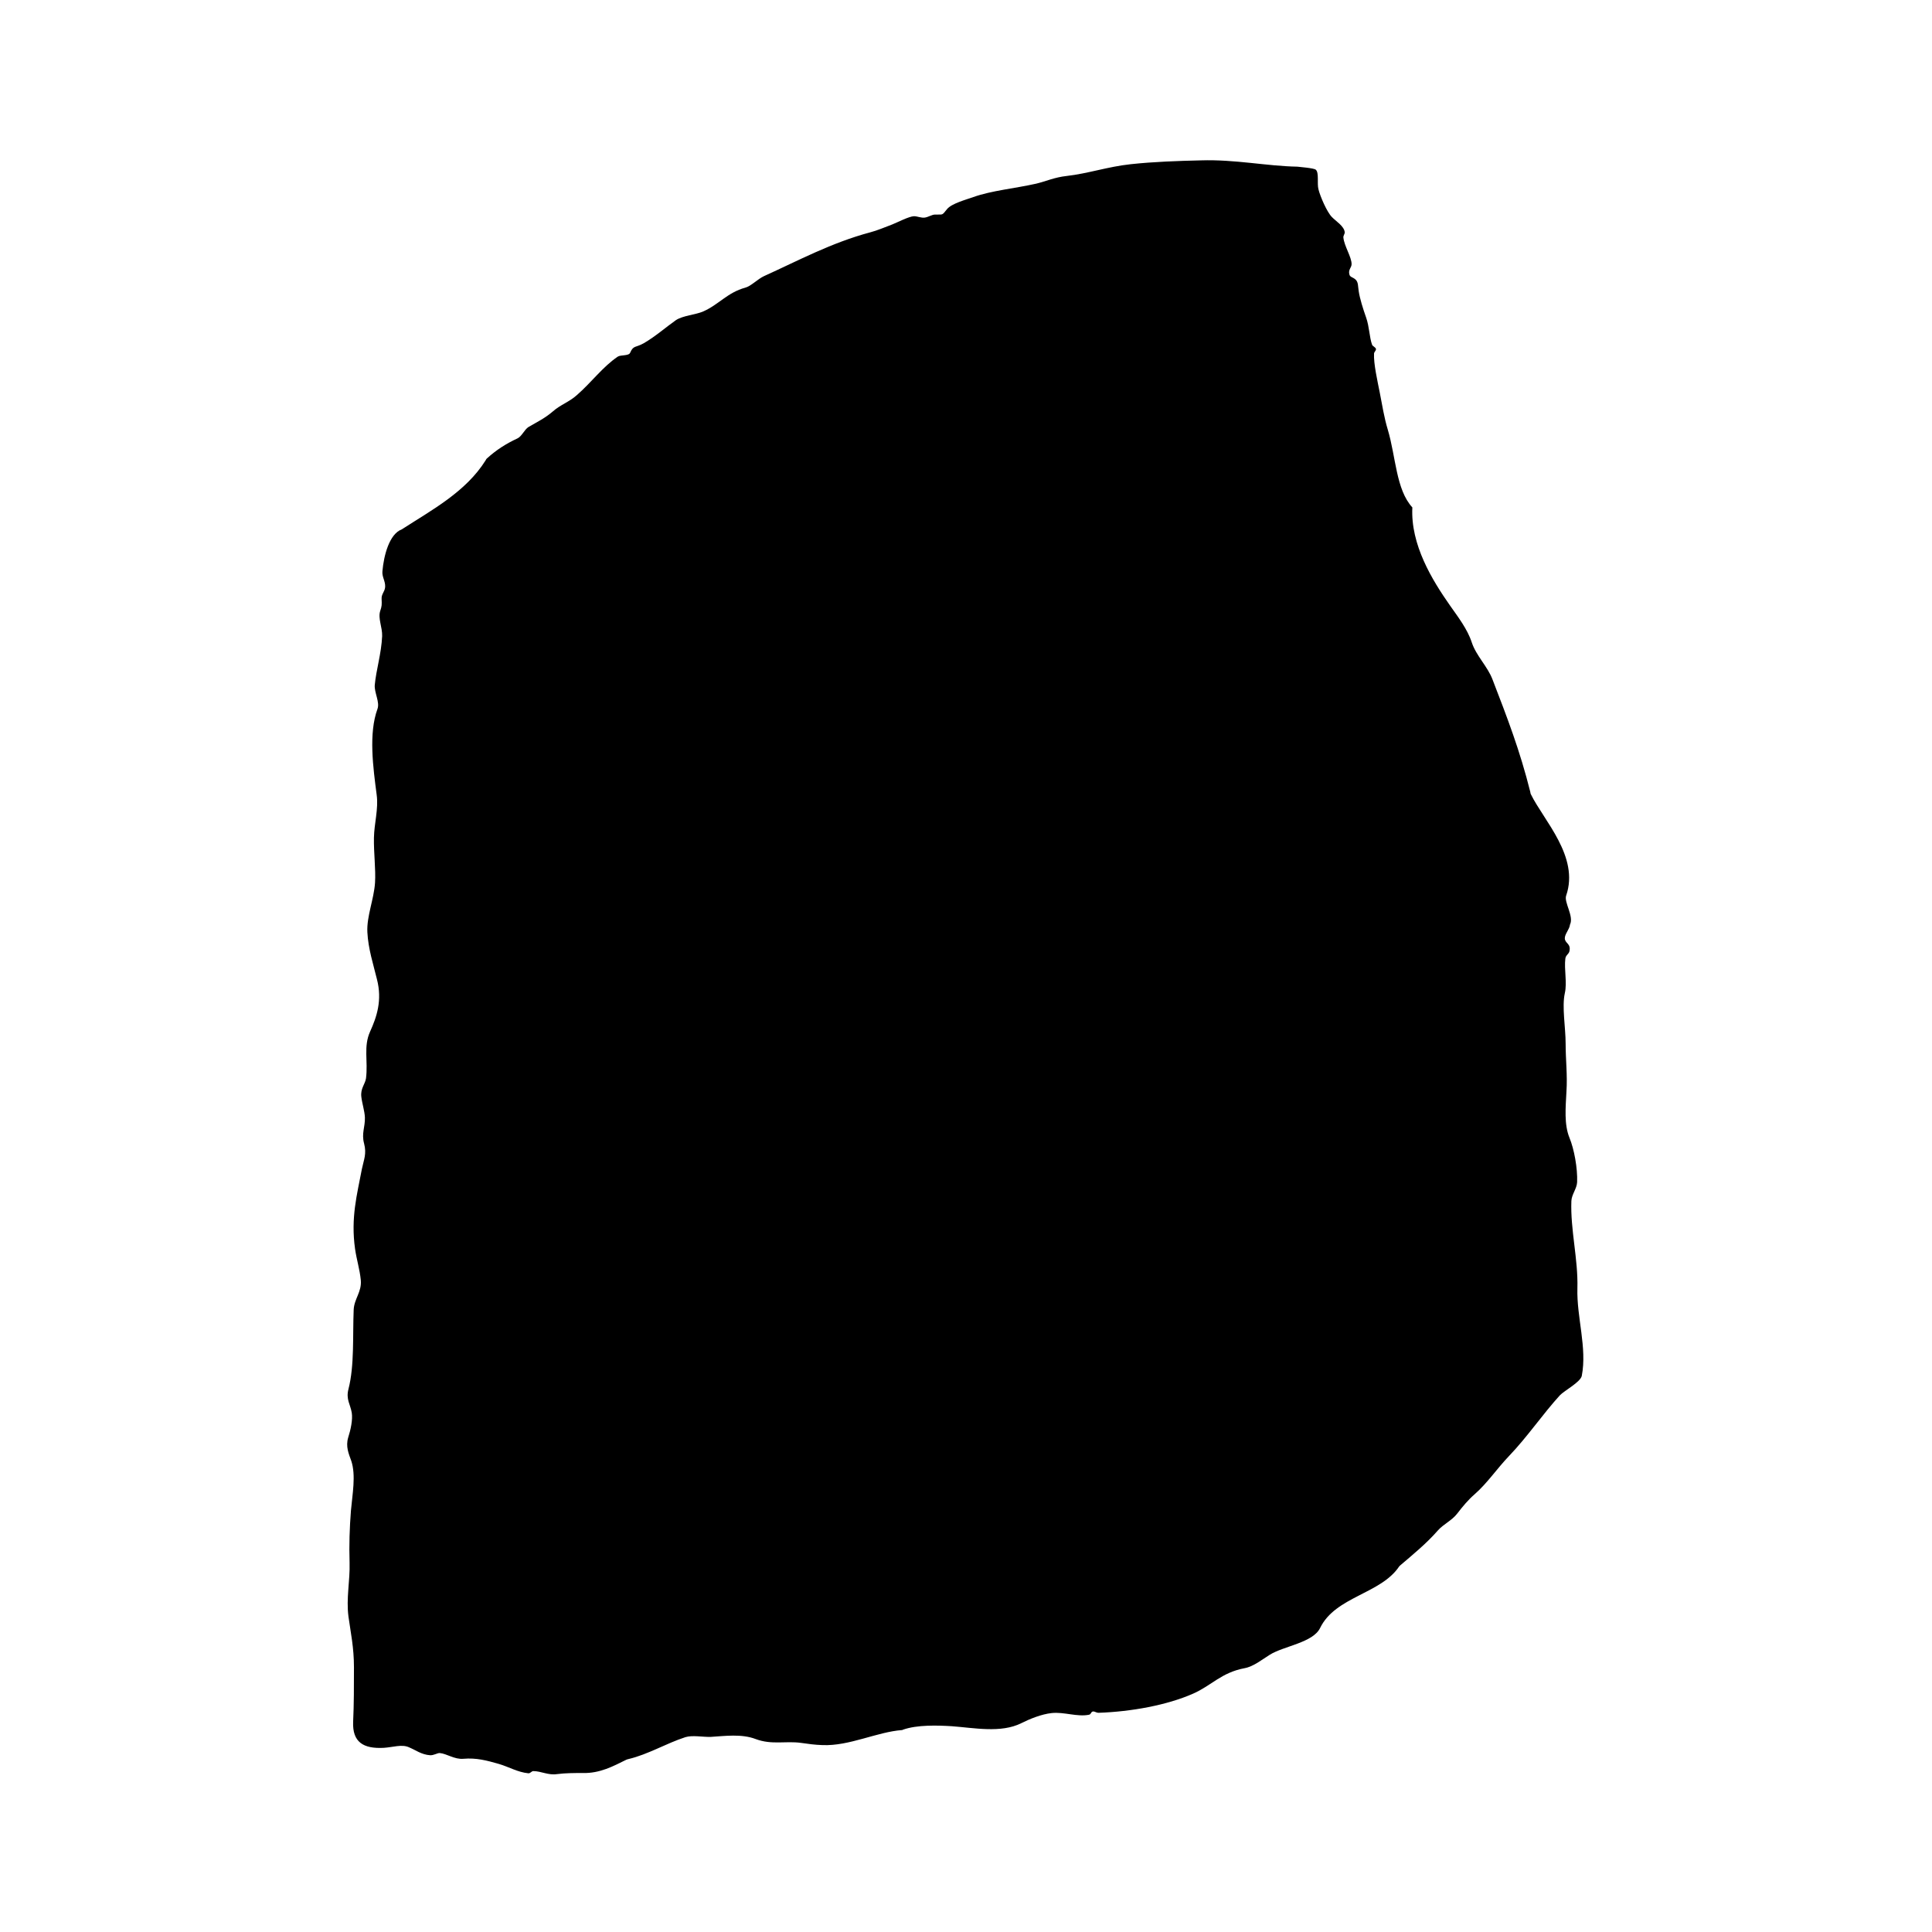
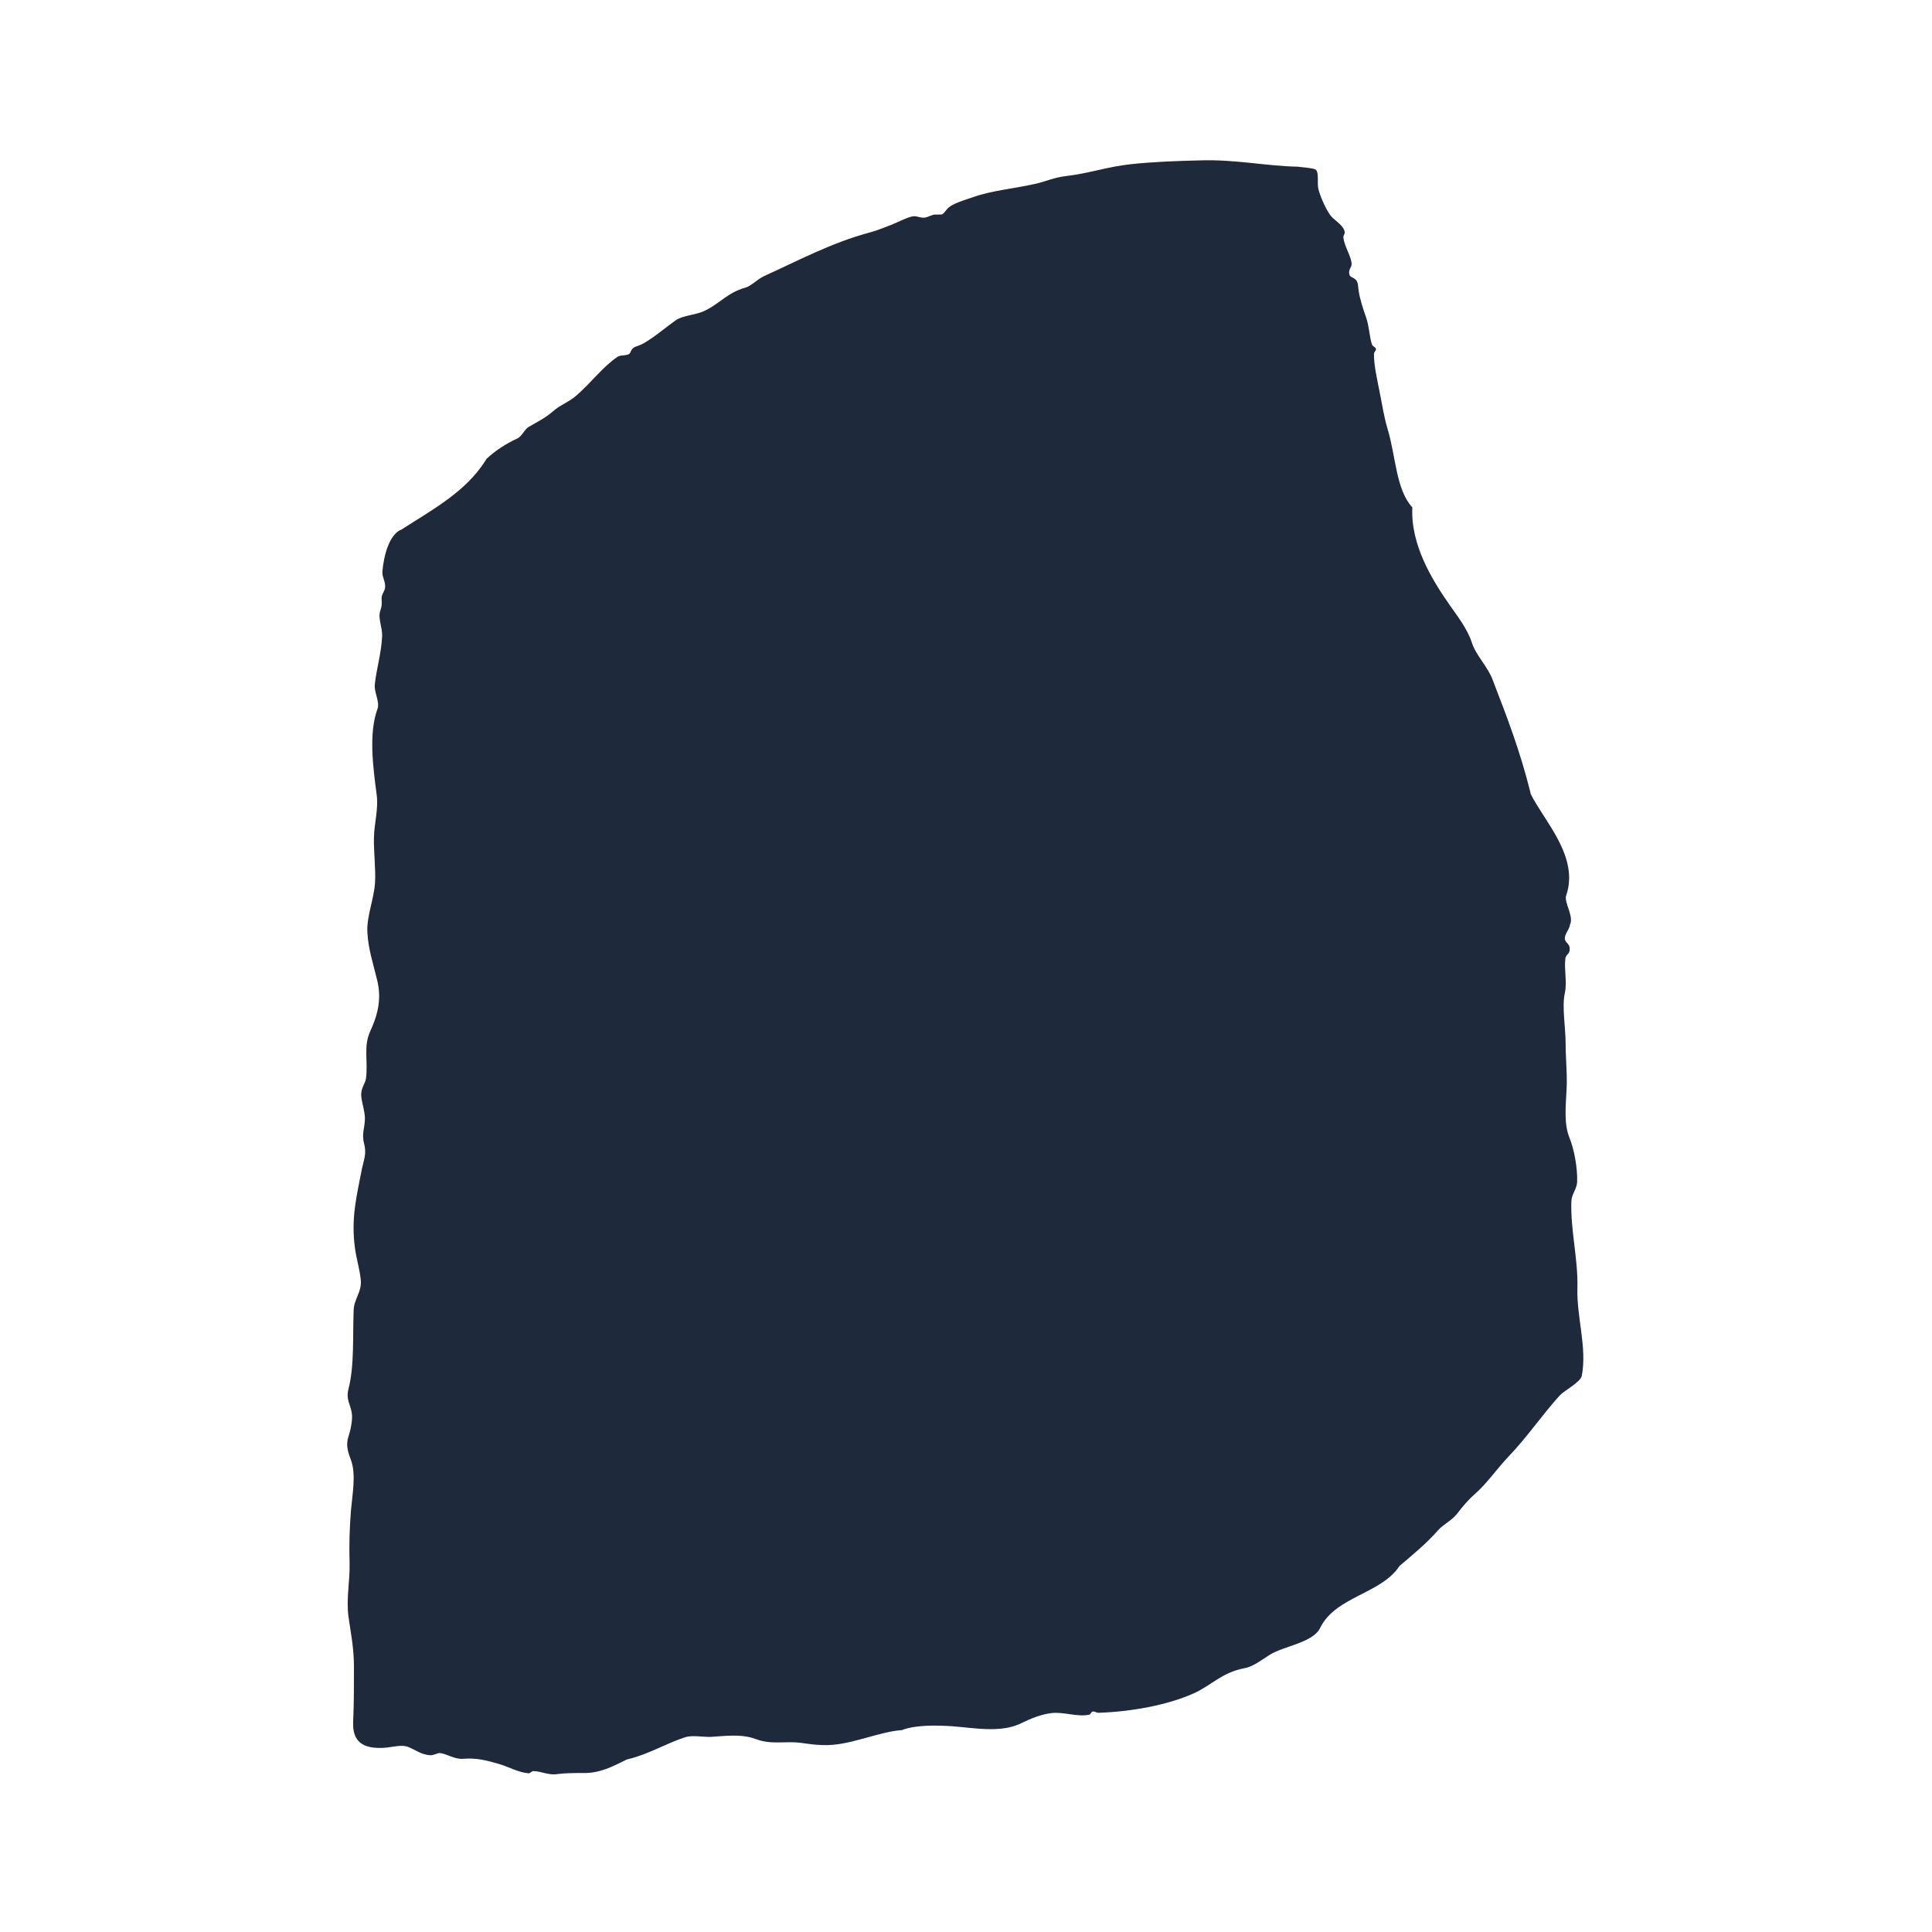
<svg xmlns="http://www.w3.org/2000/svg" viewBox="0 0 600 600" width="600" height="600">
+   <style>.stone{fill:#1e293b}@media(prefers-color-scheme:dark){.stone{fill:#ededed}}</style>
  <g transform="translate(50, 47) scale(0.85)">
-     <path fill="currentColor" d="M517.5,415.4c.3-10.7-2.6-21.4-2.2-31.9c.1-2.4,2-4.5,2.1-6.9c.2-5.1-1.1-12.1-2.8-16.2c-2-4.9-1.4-11.1-1.1-16.9c.4-5.9-.3-11.6-.3-17.5c0-5.9-1.4-13.4-.3-18.4c.9-3.9-.3-8.7.2-12.7c.2-1.3,1.3-1.6,1.5-2.7c.6-2.8-1.7-2.8-1.7-4.7c0-1.6,1.7-3.2,1.9-5c1.5-3-2.3-8.2-1.4-10.6c4.9-14.2-8.2-27.4-12.9-37c-.1-.2-.2-.5-.2-.8c-3.8-15.2-8.4-27.1-13.8-41.1c-1.8-4.8-6-8.7-7.6-13.6c-1.6-4.9-5.1-9.4-7.9-13.4c-6.6-9.4-14.5-22.3-13.8-35.9c-6-6.5-6-18.5-9-28.5c-1.3-4.3-2-8.8-2.9-13.4c-.8-4.1-2.3-10.6-2.1-14.3c0-.6.8-1.1.7-1.7c-.1-.6-1.2-1-1.4-1.5c-1-2.7-1-6.6-2.2-10c-1.1-3.1-2.3-6.9-2.7-9.6c-.3-1.8-.1-3.2-1.1-4.2c-.9-.9-2.1-.9-2.3-1.9c-.5-1.8.8-2.5.8-3.8c0-2.6-2.7-6.6-3-9.7c-.1-.6.5-1.3.5-1.9c-.2-2.3-3.3-4.1-4.7-5.6c-1.8-1.8-4.3-7.6-4.9-10.1c-.6-2.2.3-6.1-1-7.2c-.7-.6-6-1-6.7-1.1c-11.2-.2-22.7-2.7-35.3-2.3c-8.5.2-17.3.5-25.6,1.4c-8.4.9-15.5,3.4-23.4,4.3c-4.5.5-7.4,1.9-11.1,2.8c-8,1.8-16.2,2.5-23,4.9c-2.8,1-8,2.4-9.6,4.4c-2,2.5-1.4,1.9-4.4,2c-1.1,0-2.4.9-3.7,1.1c-1.4.2-2.7-.5-4-.5c-1.9.1-5.9,2.2-7.9,3c-2.7,1-5.4,2.2-8.1,2.9c-14.2,3.8-26.2,10.3-38.8,16c-2.2,1-4.8,3.7-6.8,4.2c-6.6,1.8-9.7,6.2-15.4,8.7c-2.7,1.2-7.5,1.5-10,3.2c-3.7,2.6-7.4,5.9-11.7,8.4c-3,1.7-3.8.7-5,3.5c-.5,1.2-3.4.7-4.5,1.4c-5.5,3.7-9.7,9.5-15,14.1c-2.8,2.5-6,3.5-8.7,5.9c-2.9,2.5-5.8,3.9-8.9,5.7c-1.5.9-2.5,3.5-4.1,4.2c-4.1,1.9-7.7,4.2-11,7.2c-.3.2-.5.6-.6.8c-7.2,11.5-19.6,18.1-30.6,25.2c-4.6,1.7-6.6,9.6-7.1,15.3c-.2,2.1,1.1,3.6,1,5.7c-.1,1.8-1.4,2.6-1.3,4.4c.1,2.2.1,2.6-.5,4.4c-.9,2.7.8,6,.7,9.2c-.3,6.5-2.2,12.4-2.7,17.9c-.2,2.8,1.9,6.2,1,8.7c-3.3,9-1.6,21.4-.3,31.4c.7,5.2-.9,10.4-1,15.7c-.1,5.6.7,11.4.4,16.4c-.4,6.1-3.1,12.3-2.8,18.1c.3,6.1,2.2,11.8,3.5,17.2c2,7.7-.1,13.8-2.5,19.1c-2.5,5.5-.7,10.8-1.5,17.1c-.3,2.1-2.1,3.7-1.7,6.8c.3,2.5,1.2,5.1,1.3,7.5c.1,3.5-1.3,5.8-.3,9.5c1,3.8-.1,5.9-.8,9.3c-1.8,9.5-4.1,17.8-2.5,29.2c.6,4.1,1.7,7.4,2.1,11.4c.4,4.3-2.4,6.8-2.6,10.8c-.4,9.7.3,20.4-1.9,29c-1,3.8.7,5.6,1.2,8.7c.4,2.5-.4,6.2-1.3,9c-1,3.3.2,6,1.1,8.5c1.8,5.3.4,12.4-.1,18.2c-.5,6.4-.7,12.4-.5,19.1c.2,6.5-1.3,13-.4,19.7c.8,5.8,2,11.2,2,18.5c0,6.8,0,13.5-.3,19.9c-.3,7.4,3.7,9.9,11.2,9.5c3.3-.2,6.6-1.4,9.2-.2c2.4,1,4.6,2.7,7.7,2.9c1.3.1,2.6-.8,3.5-.8c2.6.2,5.4,2.4,8.7,2.1c4.7-.4,8.5.6,13,1.9c3.7,1.1,6.8,3,10.7,3.4c.7.1,1.2-.8,1.8-.8c2.9,0,5.5,1.6,8.7,1.1c3.1-.4,6.4-.4,9.3-.4c6.4.2,11.4-2.6,15.7-4.7c.3-.2.7-.3,1.1-.4c7.2-1.7,13.7-5.7,20.8-8c2.6-.8,6.4,0,9.3-.1c5-.3,11.2-1.2,16.4.8c5.9,2.2,10.9.6,16.6,1.4c2.8.4,4.9.7,7.8.8c9.8.4,19.8-4.8,29.1-5.5c.1,0,.1,0,.2-.1c5.3-1.9,13-1.6,17.9-1.3c8.2.6,18,2.6,25.4-1.1c3.2-1.6,7.4-3.3,11.1-3.7c4.5-.5,9.4,1.5,13.7.6c.8-.2.6-1.1,1.5-1.2c.6,0,1.2.5,1.9.5c12-.4,25.1-2.8,34.6-7c6.8-3,10.3-7.7,18.8-9.3c3.3-.6,6.6-3.3,9.2-4.9c5.1-3.2,15.8-4.4,18.4-9.8c5.6-11.5,22.2-12.4,28.9-22.5c.1-.1.2-.2.3-.3c4.8-4.1,9.7-8.1,13.8-12.8c2-2.3,5.1-3.6,7.1-6.2c2-2.6,4-5,6.3-7c4.6-4,8.2-9.4,12.6-14c6.8-7.1,12.3-15.3,18.6-22.2c1.6-1.7,7.5-4.8,8-7.1C521.1,437.1,517.2,426,517.5,415.4z" />
+     <path class="stone" d="M517.5,415.4c.3-10.7-2.6-21.4-2.2-31.9c.1-2.4,2-4.5,2.1-6.9c.2-5.1-1.1-12.1-2.8-16.2c-2-4.9-1.4-11.1-1.1-16.9c.4-5.9-.3-11.6-.3-17.5c0-5.9-1.4-13.4-.3-18.4c.9-3.9-.3-8.7.2-12.7c.2-1.3,1.3-1.6,1.5-2.7c.6-2.8-1.7-2.8-1.7-4.7c0-1.6,1.7-3.2,1.9-5c1.5-3-2.3-8.2-1.4-10.6c4.9-14.2-8.2-27.4-12.9-37c-.1-.2-.2-.5-.2-.8c-3.8-15.2-8.4-27.1-13.8-41.1c-1.8-4.8-6-8.7-7.6-13.6c-1.6-4.9-5.1-9.4-7.9-13.4c-6.6-9.4-14.5-22.3-13.8-35.9c-6-6.5-6-18.5-9-28.5c-1.3-4.3-2-8.8-2.9-13.4c-.8-4.1-2.3-10.6-2.1-14.3c0-.6.8-1.1.7-1.7c-.1-.6-1.2-1-1.4-1.5c-1-2.7-1-6.6-2.2-10c-1.1-3.1-2.3-6.9-2.7-9.6c-.3-1.8-.1-3.2-1.1-4.2c-.9-.9-2.1-.9-2.3-1.9c-.5-1.8.8-2.5.8-3.8c0-2.6-2.7-6.6-3-9.7c-.1-.6.5-1.3.5-1.9c-.2-2.3-3.3-4.1-4.7-5.6c-1.8-1.8-4.3-7.6-4.9-10.1c-.6-2.2.3-6.1-1-7.2c-.7-.6-6-1-6.7-1.1c-11.2-.2-22.7-2.7-35.3-2.3c-8.5.2-17.3.5-25.6,1.4c-8.4.9-15.5,3.4-23.4,4.3c-4.5.5-7.4,1.9-11.1,2.8c-8,1.8-16.2,2.5-23,4.9c-2.8,1-8,2.4-9.6,4.4c-2,2.5-1.4,1.9-4.4,2c-1.1,0-2.4.9-3.7,1.1c-1.4.2-2.7-.5-4-.5c-1.9.1-5.9,2.2-7.9,3c-2.7,1-5.4,2.2-8.1,2.9c-14.2,3.8-26.2,10.3-38.8,16c-2.2,1-4.8,3.7-6.8,4.2c-6.6,1.8-9.7,6.2-15.4,8.7c-2.7,1.2-7.5,1.5-10,3.2c-3.7,2.6-7.4,5.9-11.7,8.4c-3,1.7-3.8.7-5,3.5c-.5,1.2-3.4.7-4.5,1.4c-5.5,3.7-9.7,9.5-15,14.1c-2.8,2.5-6,3.5-8.7,5.9c-2.9,2.5-5.8,3.9-8.9,5.7c-1.5.9-2.5,3.5-4.1,4.2c-4.1,1.9-7.7,4.2-11,7.2c-.3.2-.5.6-.6.8c-7.2,11.5-19.6,18.1-30.6,25.2c-4.6,1.7-6.6,9.6-7.1,15.3c-.2,2.1,1.1,3.6,1,5.7c-.1,1.8-1.4,2.6-1.3,4.4c.1,2.2.1,2.6-.5,4.4c-.9,2.7.8,6,.7,9.2c-.3,6.5-2.2,12.4-2.7,17.9c-.2,2.8,1.9,6.2,1,8.7c-3.3,9-1.6,21.4-.3,31.4c.7,5.2-.9,10.4-1,15.7c-.1,5.6.7,11.4.4,16.4c-.4,6.1-3.1,12.3-2.8,18.1c.3,6.1,2.2,11.8,3.5,17.2c2,7.7-.1,13.8-2.5,19.1c-2.5,5.5-.7,10.8-1.5,17.1c-.3,2.1-2.1,3.7-1.7,6.8c.3,2.5,1.2,5.1,1.3,7.5c.1,3.5-1.3,5.8-.3,9.5c1,3.8-.1,5.9-.8,9.3c-1.8,9.5-4.1,17.8-2.5,29.2c.6,4.1,1.7,7.4,2.1,11.4c.4,4.3-2.4,6.8-2.6,10.8c-.4,9.7.3,20.4-1.9,29c-1,3.8.7,5.6,1.2,8.7c.4,2.5-.4,6.2-1.3,9c-1,3.3.2,6,1.1,8.5c1.8,5.3.4,12.4-.1,18.2c-.5,6.4-.7,12.4-.5,19.1c.2,6.5-1.3,13-.4,19.7c.8,5.8,2,11.2,2,18.5c0,6.8,0,13.5-.3,19.9c-.3,7.4,3.7,9.9,11.2,9.5c3.3-.2,6.6-1.4,9.2-.2c2.4,1,4.6,2.7,7.7,2.9c1.3.1,2.6-.8,3.5-.8c2.6.2,5.4,2.4,8.7,2.1c4.7-.4,8.5.6,13,1.9c3.7,1.1,6.8,3,10.7,3.4c.7.1,1.2-.8,1.8-.8c2.9,0,5.5,1.6,8.7,1.1c3.1-.4,6.4-.4,9.3-.4c6.4.2,11.4-2.6,15.7-4.7c.3-.2.7-.3,1.1-.4c7.2-1.7,13.7-5.7,20.8-8c2.6-.8,6.4,0,9.3-.1c5-.3,11.2-1.2,16.4.8c5.9,2.2,10.9.6,16.6,1.4c2.8.4,4.9.7,7.8.8c9.8.4,19.8-4.8,29.1-5.5c.1,0,.1,0,.2-.1c5.3-1.9,13-1.6,17.9-1.3c8.2.6,18,2.6,25.4-1.1c3.2-1.6,7.4-3.3,11.1-3.7c4.5-.5,9.4,1.5,13.7.6c.8-.2.6-1.1,1.5-1.2c.6,0,1.2.5,1.9.5c12-.4,25.1-2.8,34.6-7c6.8-3,10.3-7.7,18.8-9.3c3.3-.6,6.6-3.3,9.2-4.9c5.1-3.2,15.8-4.4,18.4-9.8c5.6-11.5,22.2-12.4,28.9-22.5c.1-.1.2-.2.3-.3c4.8-4.1,9.7-8.1,13.8-12.8c2-2.3,5.1-3.6,7.1-6.2c2-2.6,4-5,6.3-7c4.6-4,8.2-9.4,12.6-14c6.8-7.1,12.3-15.3,18.6-22.2c1.6-1.7,7.5-4.8,8-7.1C521.1,437.1,517.2,426,517.5,415.4z" />
  </g>
</svg>
